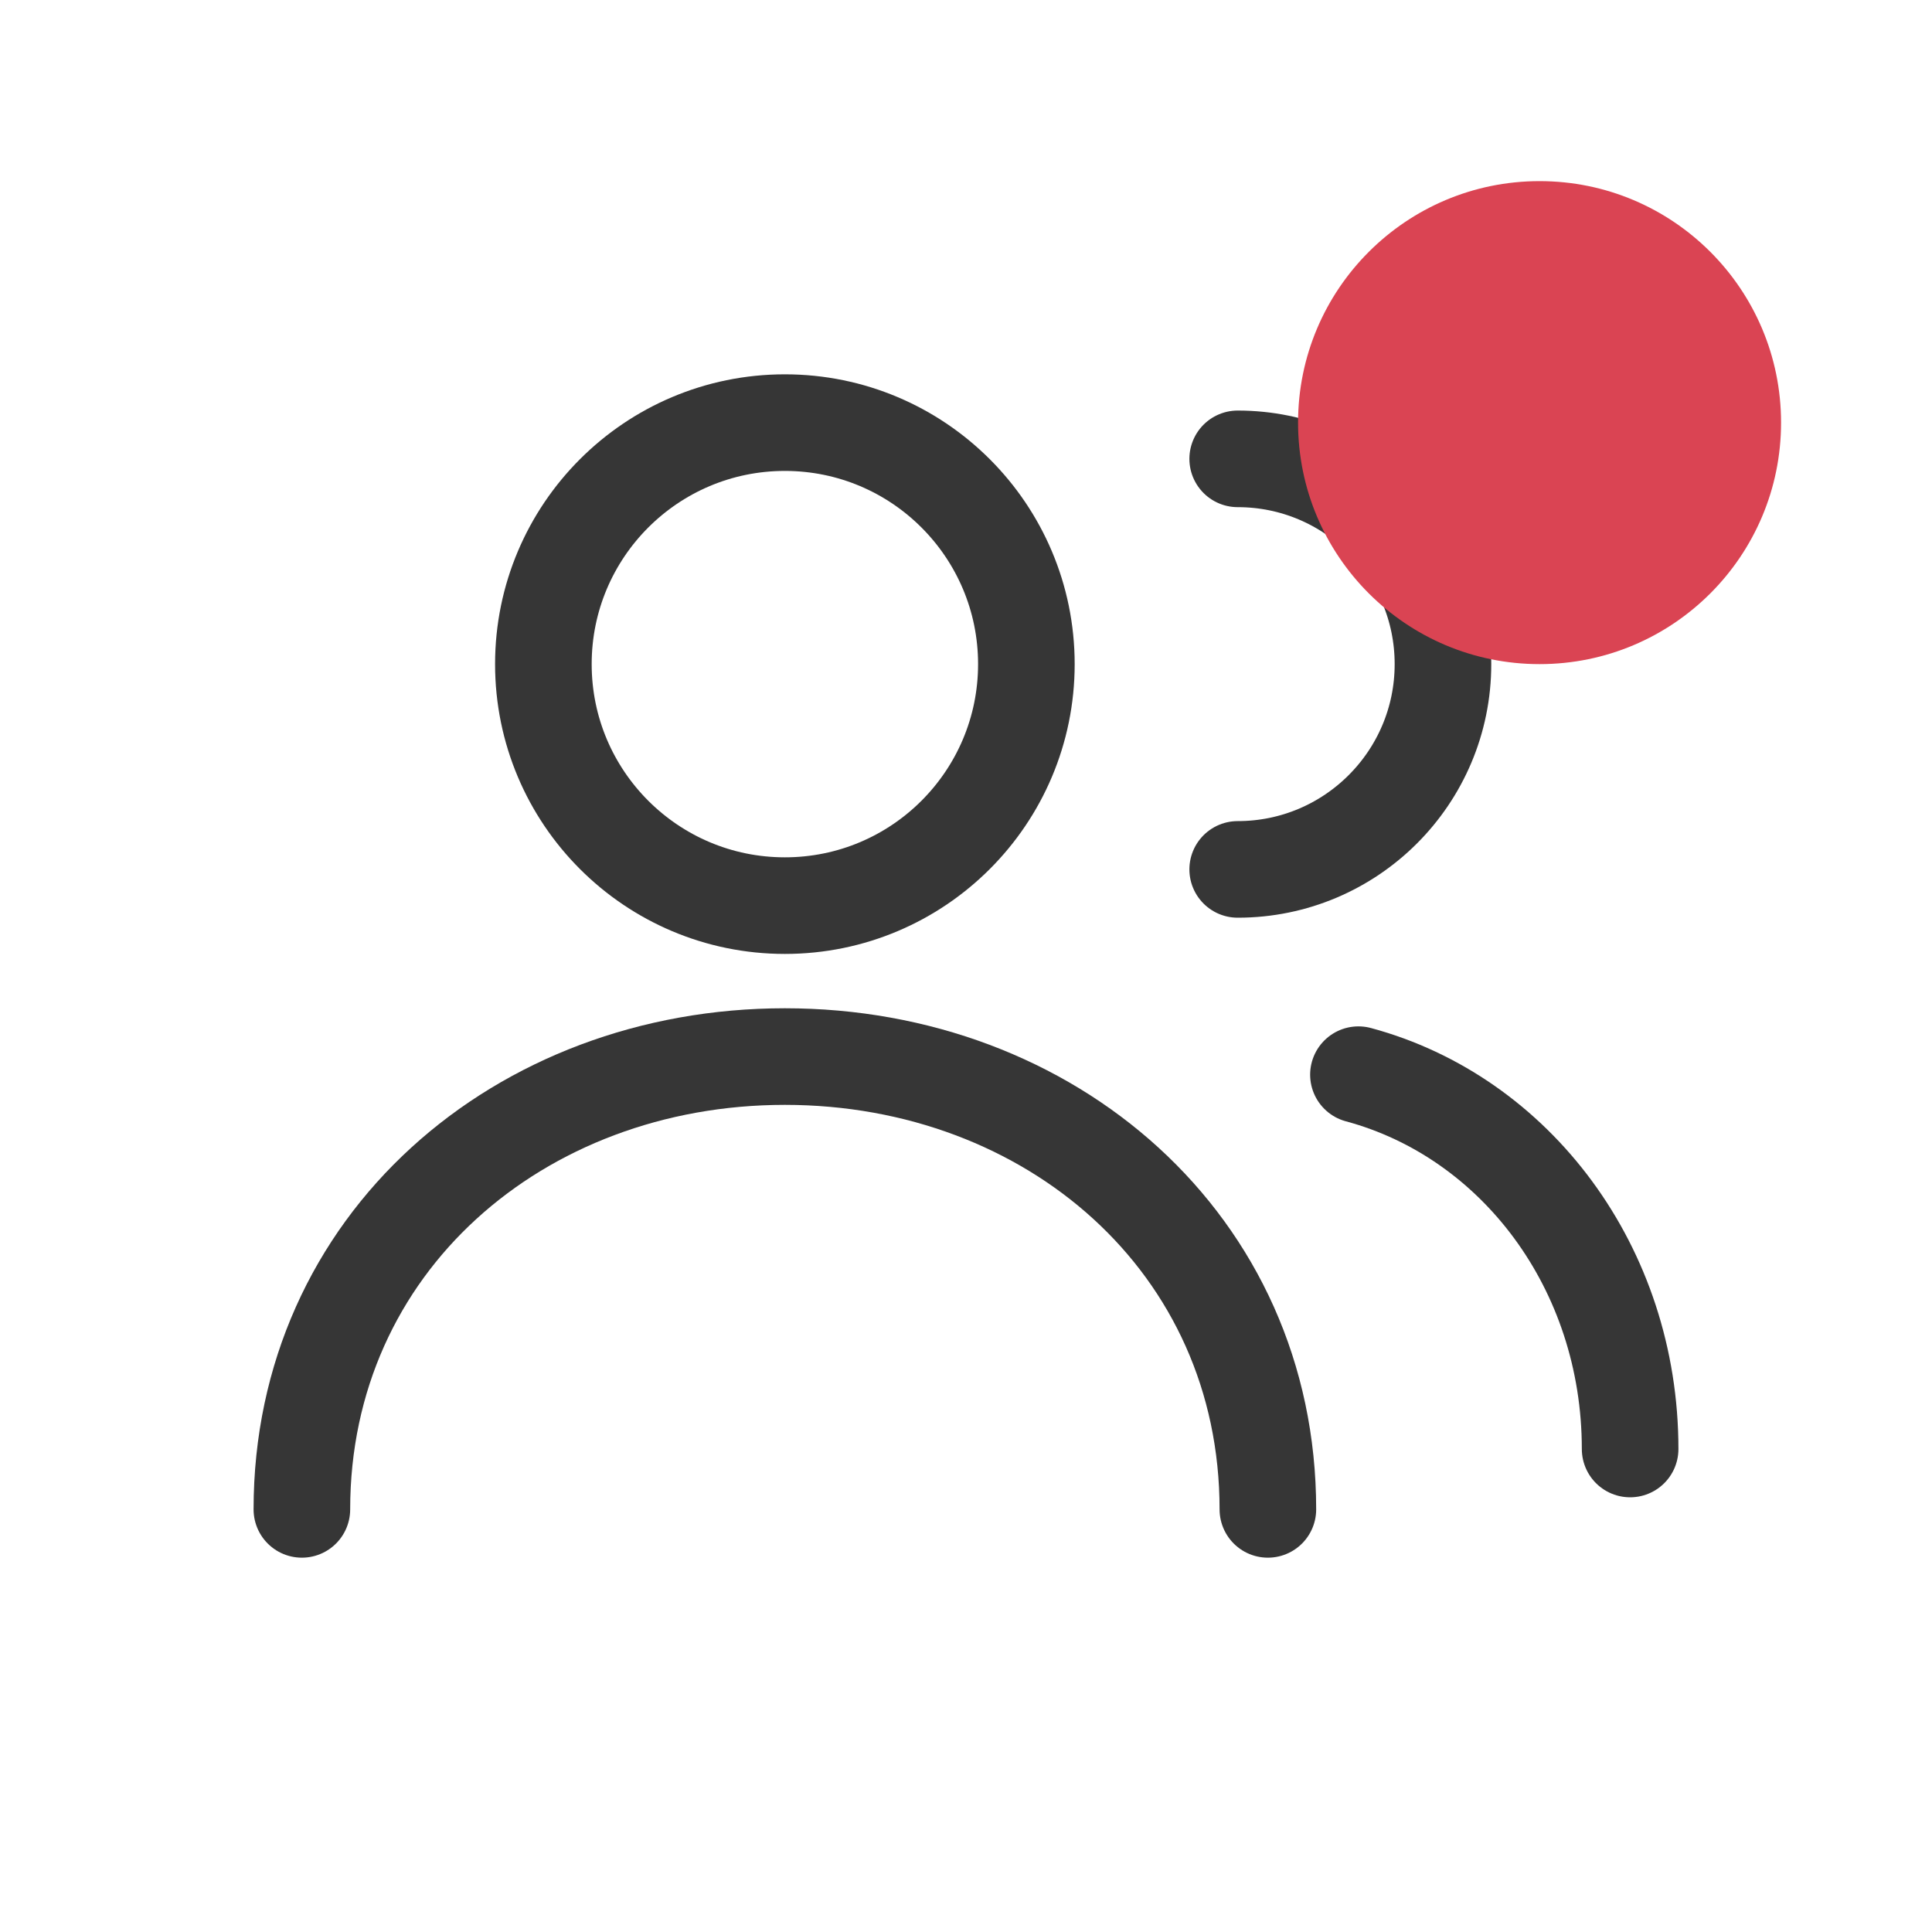
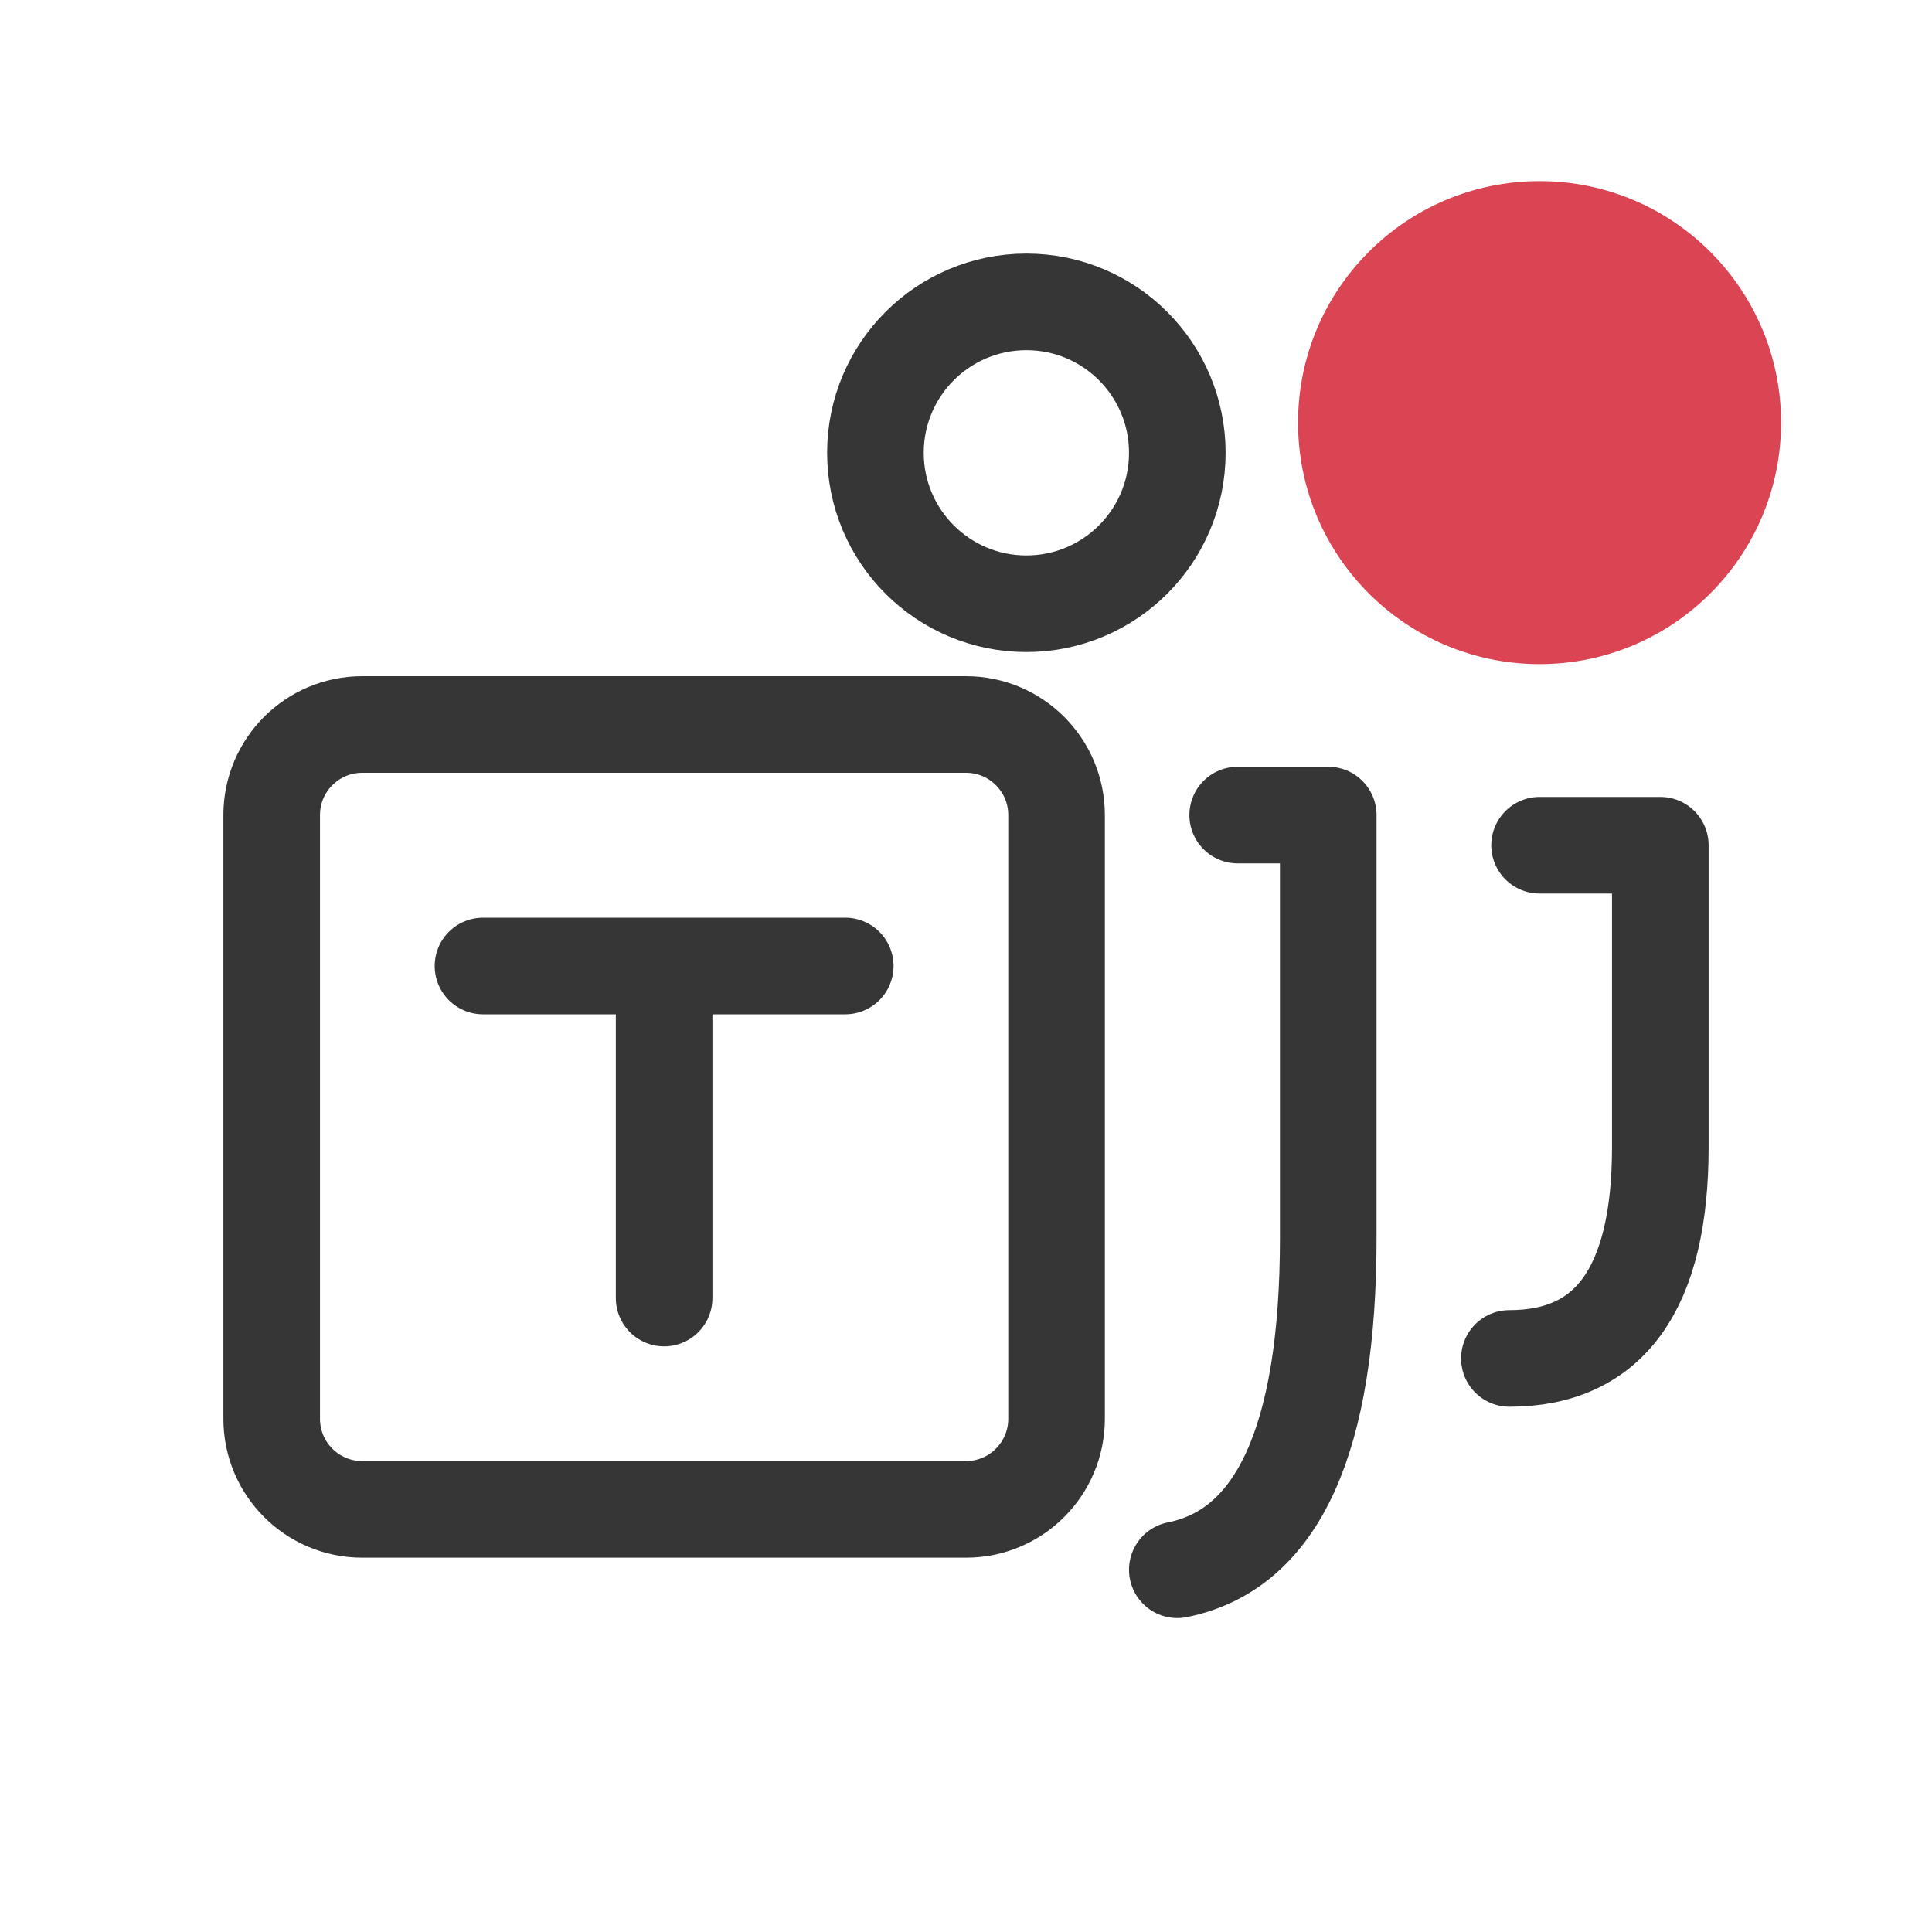
<svg xmlns="http://www.w3.org/2000/svg" version="1.1" viewBox="0 0 32 32">
  <defs>
    <style id="current-color-scheme" type="text/css">.ColorScheme-Text { color:#363636; } .ColorScheme-NegativeText { color:#da4453; }</style>
  </defs>
  <g class="ColorScheme-Text" fill="none" stroke="currentColor" stroke-width="1.6" stroke-linecap="round" stroke-linejoin="round">
-     <circle cx="13" cy="11" r="4" />
-     <path d="m5 25c0-4.4 3.6-7.5 8-7.5s8 3.1 8 7.5" />
-     <path d="m20.5 7.6a3.4 3.4 0 1 1 0 6.8" />
-     <path d="m22.5 17.8c2.6 0.7 4.5 3.2 4.5 6.2" />
+     <circle cx="17" cy="7.5" r="2.5" />
+     <path d="M20.5 13.5H22V20.5Q22 25.5 19.5 26M25.5 14H27.5V19Q27.5 22.5 25 22.5" />
+     <rect x="4.5" y="12" width="13" height="13" rx="1.5" />
+     <path d="M8 16H14M11 16V21.5" />
  </g>
-   <circle class="ColorScheme-NegativeText" cx="25.5" cy="7" r="4" fill="currentColor" />
+   <circle class="ColorScheme-NegativeText" fill="currentColor" cx="25.5" cy="7" r="4" />
</svg>
